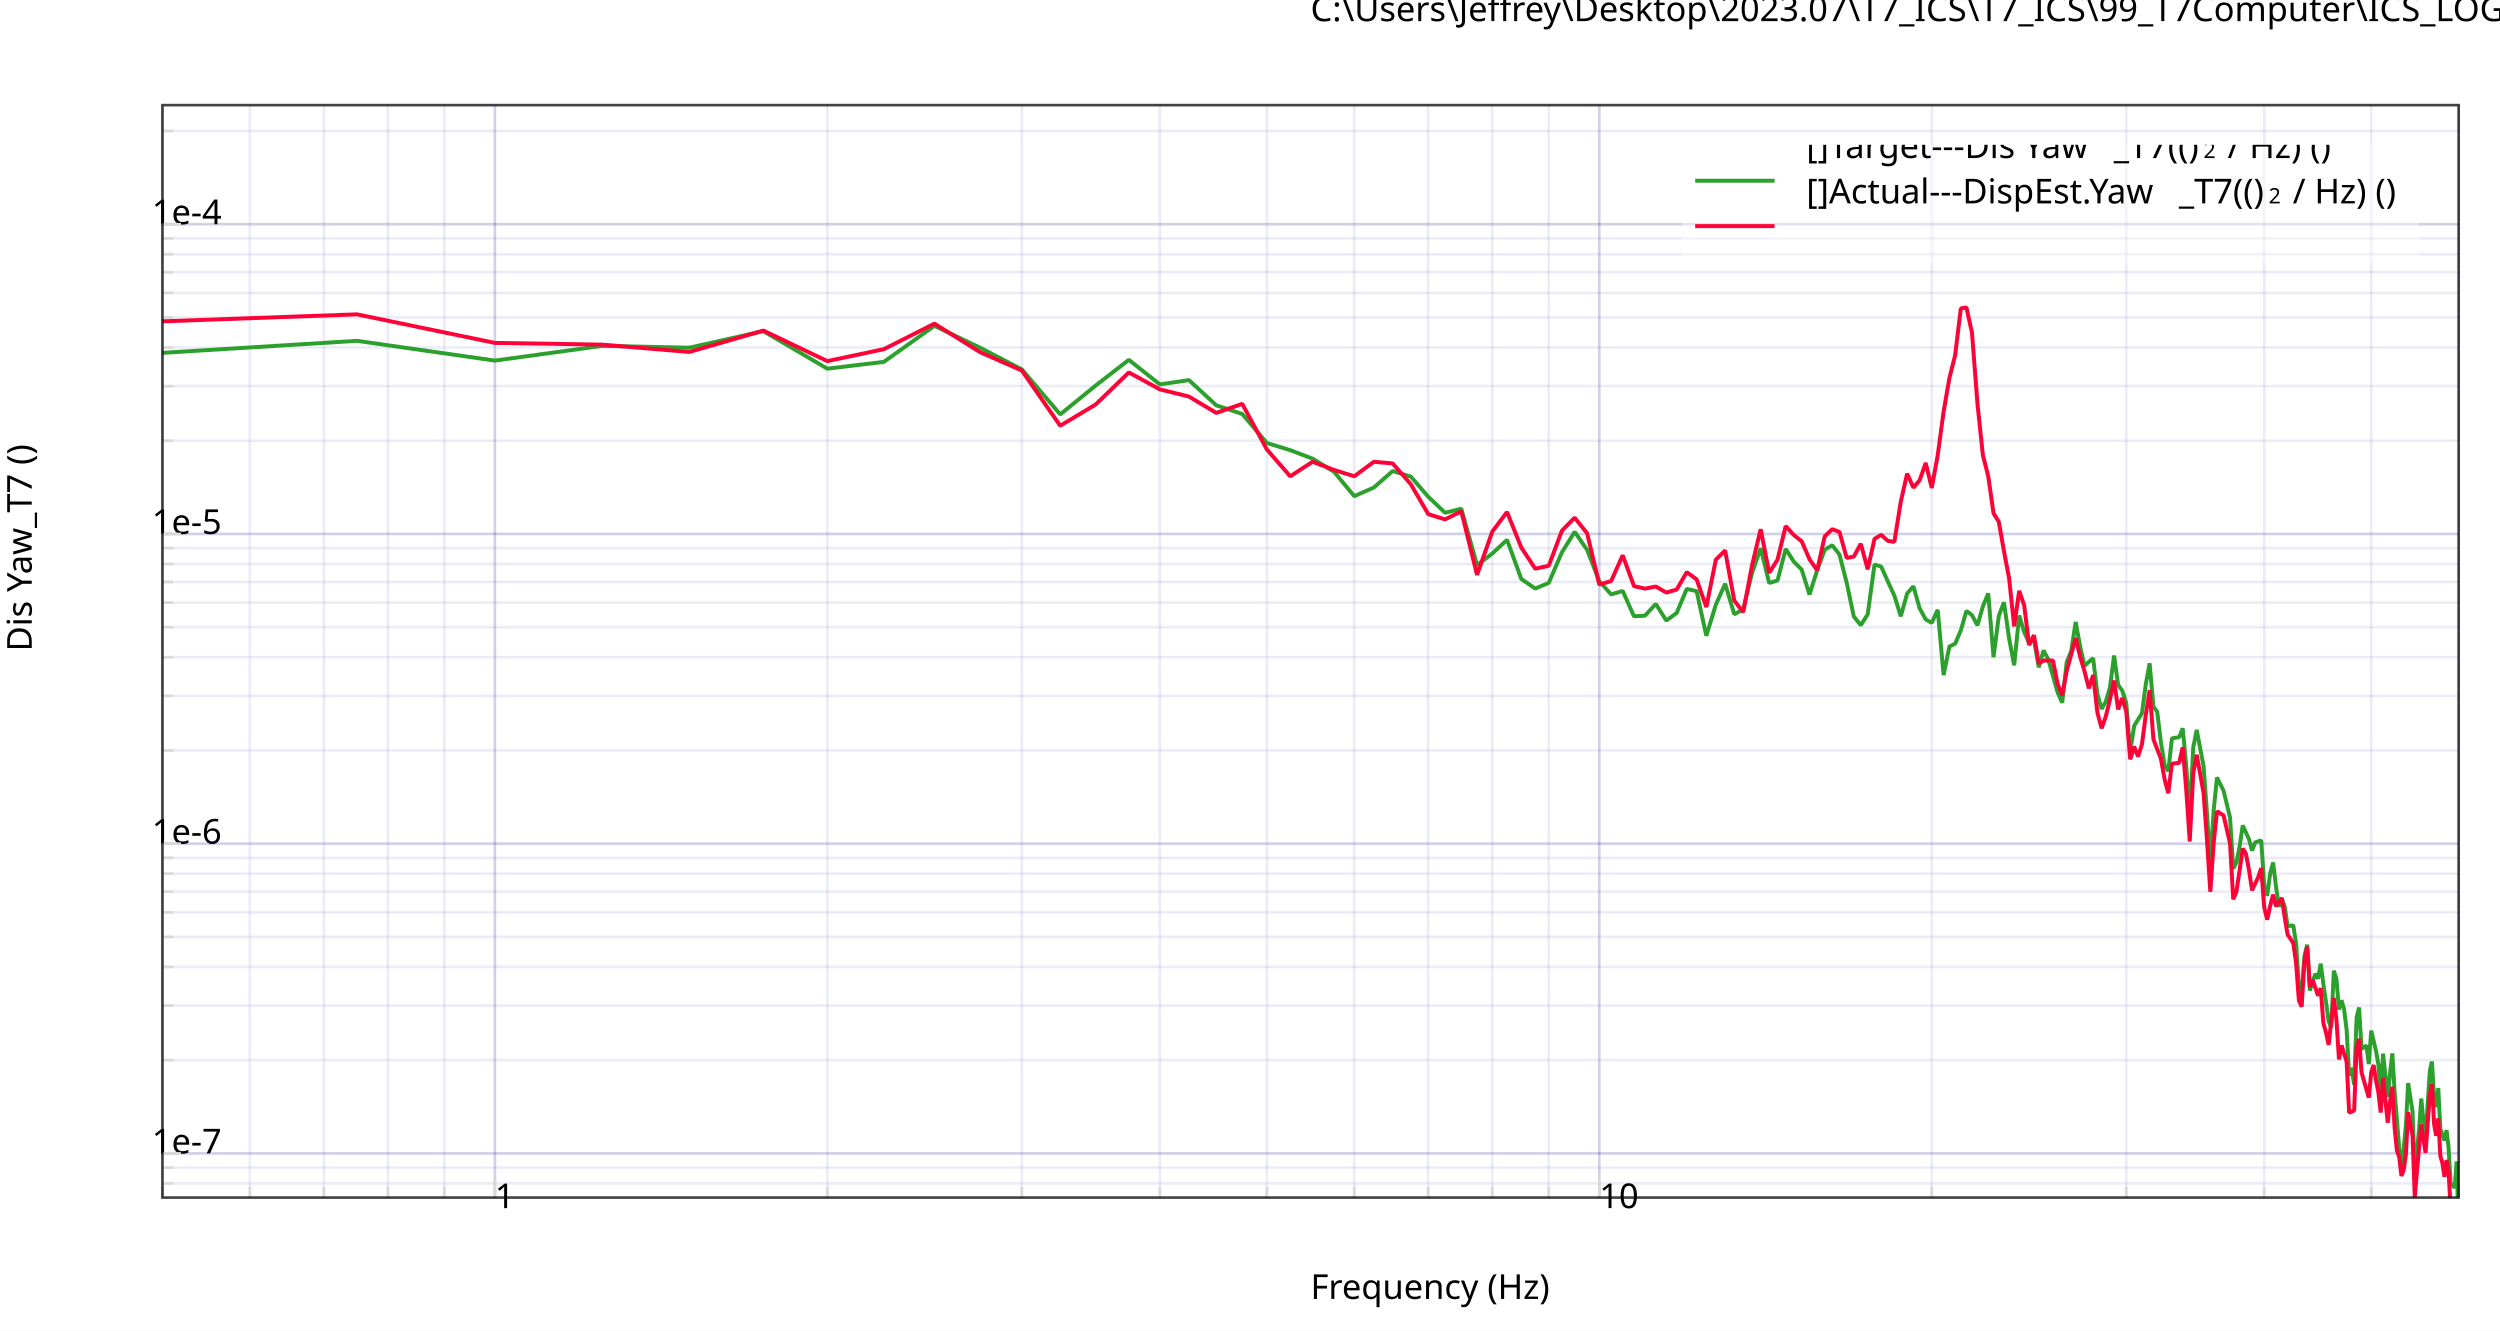
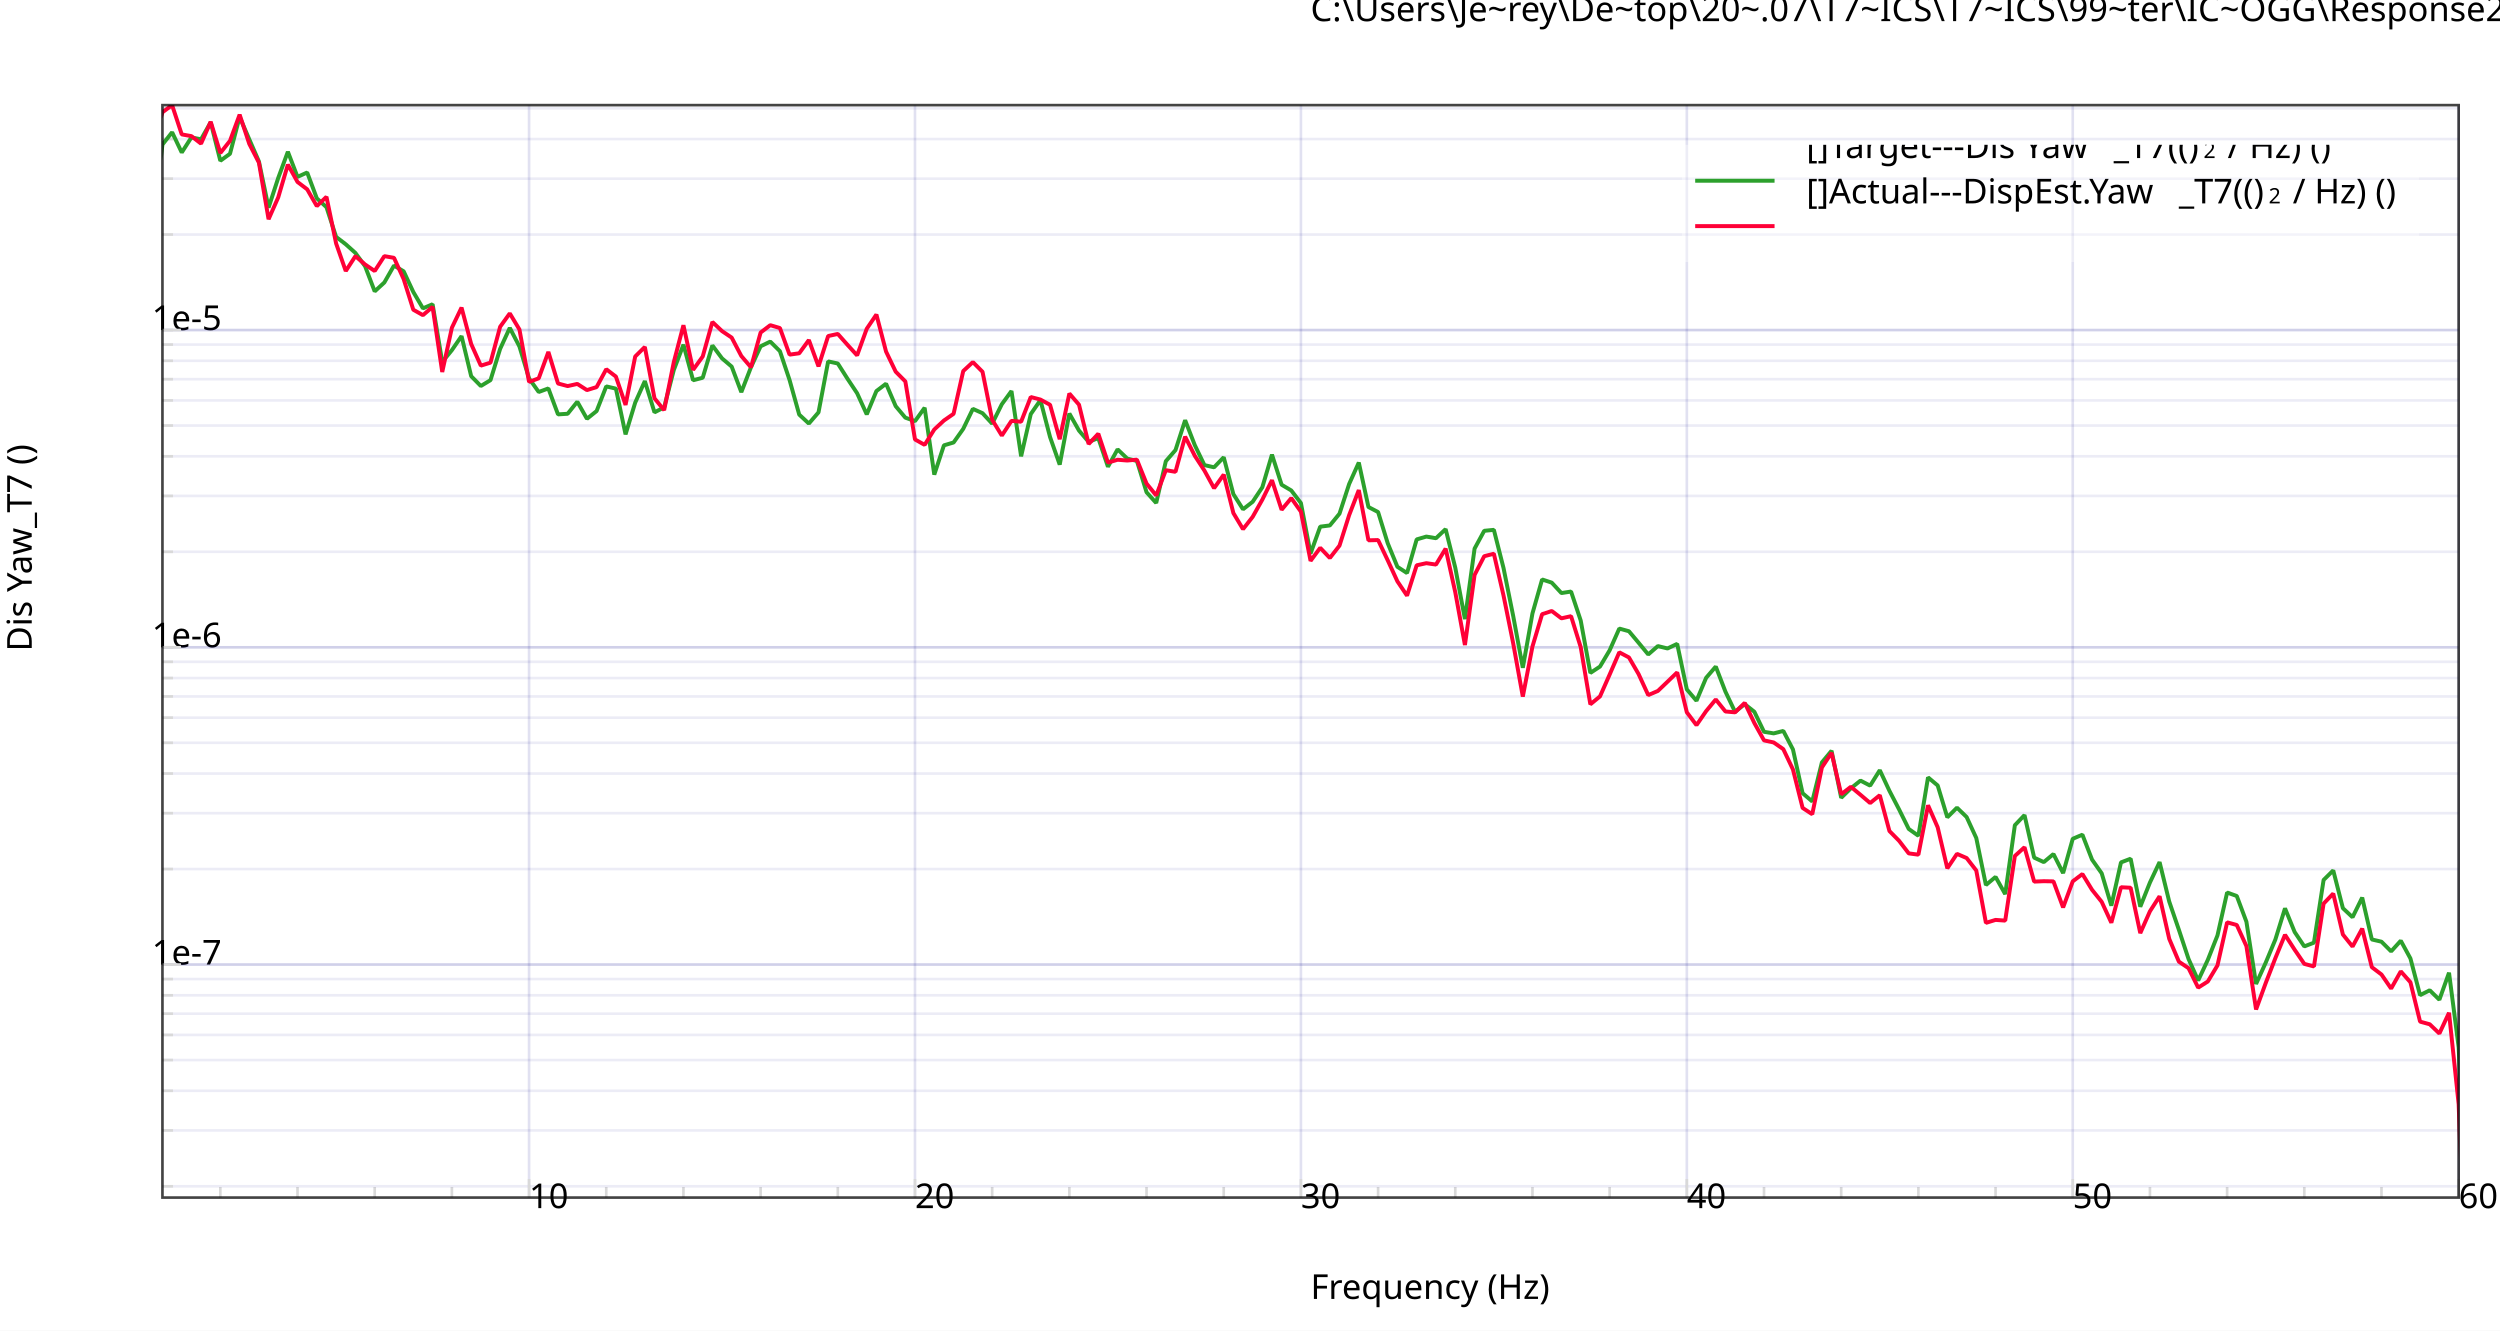
<svg xmlns="http://www.w3.org/2000/svg" width="945" height="503">
  <rect fill="white" width="945" height="503" />
-   <clipPath id="cl_2a">
+   <clipPath id="cl_2d">
    <rect width="945" height="503" />
  </clipPath>
-   <g clip-path="url(#cl_2a)">
-     <path fill="none" stroke="#00008B" stroke-width="1" stroke-miterlimit="10" stroke-opacity="0.078" d="M61.405 39.737L61.405 452.685M94.46 39.737L94.46 452.685M122.407 39.737L122.407 452.685M146.616 39.737L146.616 452.685M167.97 39.737L167.97 452.685M187.072 39.737L187.072 452.685M312.74 39.737L312.74 452.685M386.251 39.737L386.251 452.685M438.407 39.737L438.407 452.685M478.863 39.737L478.863 452.685M511.918 39.737L511.918 452.685M539.866 39.737L539.866 452.685M564.075 39.737L564.075 452.685M585.429 39.737L585.429 452.685M604.531 39.737L604.531 452.685M730.198 39.737L730.198 452.685M803.709 39.737L803.709 452.685M855.866 39.737L855.866 452.685M896.322 39.737L896.322 452.685M929.376 39.737L929.376 452.685" />
-     <path fill="none" stroke="#D9D9D9" stroke-width="1" stroke-miterlimit="10" d="M61.405 448.685L61.405 452.685M94.46 448.685L94.46 452.685M122.407 448.685L122.407 452.685M146.616 448.685L146.616 452.685M167.97 448.685L167.97 452.685M187.072 448.685L187.072 452.685M312.74 448.685L312.74 452.685M386.251 448.685L386.251 452.685M438.407 448.685L438.407 452.685M478.863 448.685L478.863 452.685M511.918 448.685L511.918 452.685M539.866 448.685L539.866 452.685M564.075 448.685L564.075 452.685M585.429 448.685L585.429 452.685M604.531 448.685L604.531 452.685M730.198 448.685L730.198 452.685M803.709 448.685L803.709 452.685M855.866 448.685L855.866 452.685M896.322 448.685L896.322 452.685M929.376 448.685L929.376 452.685" />
-     <path fill="none" stroke="#00008B" stroke-width="1" stroke-miterlimit="10" stroke-opacity="0.078" d="M61.405 447.333L929.376 447.333M61.405 441.344L929.376 441.344M61.405 435.987L929.376 435.987M61.405 400.742L929.376 400.742M61.405 380.126L929.376 380.126M61.405 365.498L929.376 365.498M61.405 354.152L929.376 354.152M61.405 344.881L929.376 344.881M61.405 337.043L929.376 337.043M61.405 330.254L929.376 330.254M61.405 324.265L929.376 324.265M61.405 318.908L929.376 318.908M61.405 283.663L929.376 283.663M61.405 263.047L929.376 263.047M61.405 248.419L929.376 248.419M61.405 237.073L929.376 237.073M61.405 227.802L929.376 227.802M61.405 219.964L929.376 219.964M61.405 213.175L929.376 213.175M61.405 207.186L929.376 207.186M61.405 201.828L929.376 201.828M61.405 166.584L929.376 166.584M61.405 145.967L929.376 145.967M61.405 131.34L929.376 131.34M61.405 119.994L929.376 119.994M61.405 110.723L929.376 110.723M61.405 102.885L929.376 102.885M61.405 96.095L929.376 96.095M61.405 90.106L929.376 90.106M61.405 84.749L929.376 84.749M61.405 49.505L929.376 49.505" />
-     <path fill="none" stroke="#D9D9D9" stroke-width="1" stroke-miterlimit="10" d="M65.405 447.333L61.405 447.333M65.405 441.344L61.405 441.344M65.405 435.987L61.405 435.987M65.405 400.742L61.405 400.742M65.405 380.126L61.405 380.126M65.405 365.498L61.405 365.498M65.405 354.152L61.405 354.152M65.405 344.881L61.405 344.881M65.405 337.043L61.405 337.043M65.405 330.254L61.405 330.254M65.405 324.265L61.405 324.265M65.405 318.908L61.405 318.908M65.405 283.663L61.405 283.663M65.405 263.047L61.405 263.047M65.405 248.419L61.405 248.419M65.405 237.073L61.405 237.073M65.405 227.802L61.405 227.802M65.405 219.964L61.405 219.964M65.405 213.175L61.405 213.175M65.405 207.186L61.405 207.186M65.405 201.828L61.405 201.828M65.405 166.584L61.405 166.584M65.405 145.967L61.405 145.967M65.405 131.34L61.405 131.34M65.405 119.994L61.405 119.994M65.405 110.723L61.405 110.723M65.405 102.885L61.405 102.885M65.405 96.095L61.405 96.095M65.405 90.106L61.405 90.106M65.405 84.749L61.405 84.749M65.405 49.505L61.405 49.505" />
-     <text transform="translate(187.072 456.685)" font-size="13" font-family="Microsoft YaHei, 微软雅黑" x="-3.812, " y="13.755, ">
- 				1
- 		</text>
-     <text transform="translate(604.531 456.685)" font-size="13" font-family="Microsoft YaHei, 微软雅黑" x="-7.624, 0, " y="13.755, ">
+   <g clip-path="url(#cl_2d)">
+     <path fill="none" stroke="#D9D9D9" stroke-width="1" stroke-miterlimit="10" d="M83.286 448.685L83.286 452.685M112.462 448.685L112.462 452.685M141.637 448.685L141.637 452.685M170.813 448.685L170.813 452.685M229.164 448.685L229.164 452.685M258.34 448.685L258.34 452.685M287.515 448.685L287.515 452.685M316.691 448.685L316.691 452.685M375.042 448.685L375.042 452.685M404.217 448.685L404.217 452.685M433.393 448.685L433.393 452.685M462.568 448.685L462.568 452.685M520.919 448.685L520.919 452.685M550.095 448.685L550.095 452.685M579.27 448.685L579.27 452.685M608.446 448.685L608.446 452.685M666.797 448.685L666.797 452.685M695.972 448.685L695.972 452.685M725.148 448.685L725.148 452.685M754.323 448.685L754.323 452.685M812.674 448.685L812.674 452.685M841.85 448.685L841.85 452.685M871.025 448.685L871.025 452.685M900.201 448.685L900.201 452.685" />
+     <path fill="none" stroke="#00008B" stroke-width="1" stroke-miterlimit="10" stroke-opacity="0.078" d="M61.405 448.419L929.376 448.419M61.405 427.303L929.376 427.303M61.405 412.32L929.376 412.32M61.405 400.698L929.376 400.698M61.405 391.203L929.376 391.203M61.405 383.175L929.376 383.175M61.405 376.22L929.376 376.22M61.405 370.086L929.376 370.086M61.405 364.599L929.376 364.599M61.405 328.499L929.376 328.499M61.405 307.383L929.376 307.383M61.405 292.4L929.376 292.4M61.405 280.778L929.376 280.778M61.405 271.283L929.376 271.283M61.405 263.255L929.376 263.255M61.405 256.3L929.376 256.3M61.405 250.166L929.376 250.166M61.405 244.679L929.376 244.679M61.405 208.579L929.376 208.579M61.405 187.462L929.376 187.462M61.405 172.48L929.376 172.48M61.405 160.858L929.376 160.858M61.405 151.363L929.376 151.363M61.405 143.335L929.376 143.335M61.405 136.38L929.376 136.38M61.405 130.246L929.376 130.246M61.405 124.759L929.376 124.759M61.405 88.659L929.376 88.659M61.405 67.542L929.376 67.542M61.405 52.56L929.376 52.56M61.405 40.938L929.376 40.938" />
+     <path fill="none" stroke="#D9D9D9" stroke-width="1" stroke-miterlimit="10" d="M65.405 448.419L61.405 448.419M65.405 427.303L61.405 427.303M65.405 412.32L61.405 412.32M65.405 400.698L61.405 400.698M65.405 391.203L61.405 391.203M65.405 383.175L61.405 383.175M65.405 376.22L61.405 376.22M65.405 370.086L61.405 370.086M65.405 364.599L61.405 364.599M65.405 328.499L61.405 328.499M65.405 307.383L61.405 307.383M65.405 292.4L61.405 292.4M65.405 280.778L61.405 280.778M65.405 271.283L61.405 271.283M65.405 263.255L61.405 263.255M65.405 256.3L61.405 256.3M65.405 250.166L61.405 250.166M65.405 244.679L61.405 244.679M65.405 208.579L61.405 208.579M65.405 187.462L61.405 187.462M65.405 172.48L61.405 172.48M65.405 160.858L61.405 160.858M65.405 151.363L61.405 151.363M65.405 143.335L61.405 143.335M65.405 136.38L61.405 136.38M65.405 130.246L61.405 130.246M65.405 124.759L61.405 124.759M65.405 88.659L61.405 88.659M65.405 67.542L61.405 67.542M65.405 52.56L61.405 52.56M65.405 40.938L61.405 40.938" />
+     <text transform="translate(199.988 456.685)" font-size="13" font-family="Microsoft YaHei, 微软雅黑" x="-7.624, 0, " y="13.755, ">
				10
		</text>
-     <path fill="none" stroke="#00008B" stroke-width="1" stroke-miterlimit="10" stroke-opacity="0.118" d="M187.072 39.737L187.072 452.685M604.531 39.737L604.531 452.685" />
-     <path fill="none" stroke="#D9D9D9" stroke-width="1" stroke-miterlimit="10" d="M187.072 445.685L187.072 452.685M604.531 445.685L604.531 452.685" />
+     <text transform="translate(345.866 456.685)" font-size="13" font-family="Microsoft YaHei, 微软雅黑" x="-7.624, 0, " y="13.755, ">
+ 				20
+ 		</text>
+     <text transform="translate(491.744 456.685)" font-size="13" font-family="Microsoft YaHei, 微软雅黑" x="-7.624, 0, " y="13.755, ">
+ 				30
+ 		</text>
+     <text transform="translate(637.621 456.685)" font-size="13" font-family="Microsoft YaHei, 微软雅黑" x="-7.624, 0, " y="13.755, ">
+ 				40
+ 		</text>
+     <text transform="translate(783.499 456.685)" font-size="13" font-family="Microsoft YaHei, 微软雅黑" x="-7.624, 0, " y="13.755, ">
+ 				50
+ 		</text>
+     <text transform="translate(929.376 456.685)" font-size="13" font-family="Microsoft YaHei, 微软雅黑" x="-7.624, 0, " y="13.755, ">
+ 				60
+ 		</text>
+     <path fill="none" stroke="#00008B" stroke-width="1" stroke-miterlimit="10" stroke-opacity="0.118" d="M199.988 39.737L199.988 452.685M345.866 39.737L345.866 452.685M491.744 39.737L491.744 452.685M637.621 39.737L637.621 452.685M783.499 39.737L783.499 452.685M929.376 39.737L929.376 452.685" />
+     <path fill="none" stroke="#D9D9D9" stroke-width="1" stroke-miterlimit="10" d="M199.988 445.685L199.988 452.685M345.866 445.685L345.866 452.685M491.744 445.685L491.744 452.685M637.621 445.685L637.621 452.685M783.499 445.685L783.499 452.685M929.376 445.685L929.376 452.685" />
    <text transform="translate(495.391 491)" font-size="13" font-family="Microsoft YaHei, 微软雅黑" x="-46.668, -39.762, -34.798, -27.422, -19.106, -11.096, -3.72, 4.291, 10.81, 17.691, 21.538, 25.879, 35.934, 42.326, " y="-3.402, ">
				Frequency (Hz)
		</text>
-     <text transform="translate(57.4048 435.987)" font-size="13" font-family="Microsoft YaHei, 微软雅黑" x="-28.247, -20.624, -13.248, -7.624, " y="5.177, ">
+     <text transform="translate(57.4048 364.599)" font-size="13" font-family="Microsoft YaHei, 微软雅黑" x="-28.247, -20.624, -13.248, -7.624, " y="5.177, ">
				1e-7
		</text>
-     <text transform="translate(57.4048 318.908)" font-size="13" font-family="Microsoft YaHei, 微软雅黑" x="-28.247, -20.624, -13.248, -7.624, " y="5.177, ">
+     <text transform="translate(57.4048 244.679)" font-size="13" font-family="Microsoft YaHei, 微软雅黑" x="-28.247, -20.624, -13.248, -7.624, " y="5.177, ">
				1e-6
		</text>
-     <text transform="translate(57.4048 201.828)" font-size="13" font-family="Microsoft YaHei, 微软雅黑" x="-28.247, -20.624, -13.248, -7.624, " y="5.177, ">
+     <text transform="translate(57.4048 124.759)" font-size="13" font-family="Microsoft YaHei, 微软雅黑" x="-28.247, -20.624, -13.248, -7.624, " y="5.177, ">
				1e-5
		</text>
-     <text transform="translate(57.4048 84.7492)" font-size="13" font-family="Microsoft YaHei, 微软雅黑" x="-28.247, -20.624, -13.248, -7.624, " y="5.177, ">
- 				1e-4
- 		</text>
-     <path fill="none" stroke="#00008B" stroke-width="1" stroke-miterlimit="10" stroke-opacity="0.118" d="M61.405 435.987L929.376 435.987M61.405 318.908L929.376 318.908M61.405 201.828L929.376 201.828M61.405 84.749L929.376 84.749" />
-     <path fill="none" stroke="#D9D9D9" stroke-width="1" stroke-miterlimit="10" d="M68.405 435.987L61.405 435.987M68.405 318.908L61.405 318.908M68.405 201.828L61.405 201.828M68.405 84.749L61.405 84.749" />
+     <path fill="none" stroke="#00008B" stroke-width="1" stroke-miterlimit="10" stroke-opacity="0.118" d="M61.405 364.599L929.376 364.599M61.405 244.679L929.376 244.679M61.405 124.759L929.376 124.759" />
+     <path fill="none" stroke="#D9D9D9" stroke-width="1" stroke-miterlimit="10" d="M68.405 364.599L61.405 364.599M68.405 244.679L61.405 244.679M68.405 124.759L61.405 124.759" />
    <text transform="matrix(0 -1 1 0 12 246.211)" font-size="13" font-family="Microsoft YaHei, 微软雅黑" x="-40.977, -31.075, -27.615, -21.598, -17.751, -9.906, -2.72, 7.544, 13.371, 20.823, 28.447, 32.294, 36.635, " y="13.755, ">
				Dis Yaw_T7 ()
		</text>
-     <clipPath id="cl_2b">
+     <clipPath id="cl_2e">
      <rect x="61.405" y="39.737" width="867.972" height="412.948" />
    </clipPath>
-     <g clip-path="url(#cl_2b)">
-       <path fill="none" stroke="#2CA02C" stroke-width="1.5" stroke-linejoin="bevel" d="M-64.263 161.771L61.405 133.378L134.916 128.835L187.072 136.306L227.528 130.741L260.583 131.425L288.531 125.164L312.74 139.362L334.094 136.781L353.196 123.169L370.475 131.441L386.251 139.623L400.762 156.654L414.198 145.699L426.706 136.022L438.407 145.309L449.399 143.682L459.761 153.216L469.564 156.487L478.863 167.444L487.709 170.176L496.143 173.376L504.202 178.259L511.918 187.554L519.319 184.267L526.43 178.043L533.272 180.147L539.866 187.773L546.228 193.818L552.374 192.302L558.319 213.616L564.075 209.25L569.654 204.062L575.066 218.857L580.321 222.478L585.429 220.321L590.396 208.78L595.231 201.025L599.941 207.893L604.531 219.685L609.007 224.689L613.376 223.374L617.642 232.951L621.81 232.723L625.885 228.277L629.87 234.582L633.769 231.719L637.586 222.622L641.324 223.448L644.987 240.326L648.577 228.611L652.097 220.664L655.551 232.201L658.94 230.363L662.266 216.592L665.533 207.226L668.742 220.359L671.895 219.429L674.994 207.504L678.041 212.279L681.038 215.317L683.986 224.747L686.887 215.555L689.742 207.825L692.553 206.088L695.321 209.625L698.048 220.271L700.734 233.03L703.38 236.336L705.989 232.201L708.561 213.398L711.096 214.175L713.597 219.781L716.064 225.138L718.497 232.952L720.899 224.349L723.269 221.634L725.608 229.923L727.918 234.157L730.198 235.445L732.45 230.506L734.675 255.185L736.873 244.373L739.044 243.323L741.189 238.292L743.31 230.915L745.406 232.514L747.478 236.381L749.527 229.207L751.552 224.333L753.556 248.435L755.537 232.841L757.497 227.686L759.436 241.334L761.355 251.492L763.253 232.635L765.132 238.935L766.991 243.095L768.832 241.709L770.654 252.273L772.458 245.855L774.244 249.268L777.765 261.692L779.5 265.647L781.218 250.222L782.921 246.132L784.607 235.102L786.278 244.289L787.934 251.67L791.201 248.778L792.812 262.381L794.409 267.977L795.993 265.206L797.563 259.858L799.119 247.798L800.662 258.918L802.192 261.028L803.709 265.676L805.214 284.292L806.706 274.388L809.654 269.595L811.11 258.639L812.555 250.724L813.988 267.136L815.41 268.992L816.821 280.522L818.221 289.202L819.61 291.507L820.989 279.094L823.715 278.655L825.063 275.296L826.401 289.524L827.729 308.507L829.048 282.484L830.357 275.917L832.947 289.645L834.228 307.295L835.5 326.461L836.764 306.398L838.018 293.871L840.502 298.89L842.952 309.019L844.165 328.369L845.37 326.015L846.566 320.013L847.755 311.997L850.11 317.225L851.276 321.547L852.434 318.459L854.729 317.639L855.866 334.446L856.995 338.64L858.118 330.172L859.234 326.018L860.342 335.269L861.445 342.735L862.54 339.881L863.629 342.71L864.711 350.101L866.857 349.775L867.92 356.604L868.977 372.754L870.028 375.8L871.073 361.393L872.112 357.093L873.145 374.447L874.173 370.96L875.194 368.102L876.21 369.959L877.22 364.259L878.224 371.886L879.223 378.748L880.216 385.945L881.205 388.466L882.187 366.91L883.165 369.897L884.137 381.662L885.104 378.098L886.065 381.545L887.022 389.284L887.974 406.636L888.921 403.648L889.862 409.994L890.799 384.571L891.731 380.838L892.659 396.531L894.499 395.202L895.413 402.238L896.322 389.578L898.126 397.268L899.021 402.315L899.912 414.252L900.798 398.287L902.559 414.643L903.432 405.725L904.302 398.179L905.167 412.744L906.029 423.153L906.886 433.907L907.739 441.878L908.588 434.251L909.433 425.25L910.275 409.41L911.946 420.195L912.775 443.147L913.601 435.297L914.424 426.755L915.242 415.239L916.057 423.979L916.868 429.294L918.48 404.777L919.28 401.247L920.077 415.189L920.87 418.529L921.66 411.276L922.447 426.73L924.01 431.12L924.786 427.193L925.56 433.74L926.329 447.283L927.859 448.975L928.619 438.999L929.376 466.522L930.13 541.462" />
-       <path fill="none" stroke="#FF0037" stroke-width="1.5" stroke-linejoin="bevel" d="M-64.263 132.532L61.405 121.464L134.916 118.82L187.072 129.625L227.528 130.267L260.583 133.037L288.531 124.96L312.74 136.497L334.094 131.995L353.196 122.332L370.475 133.128L386.251 140.065L400.762 160.932L414.198 152.865L426.706 140.775L438.407 147.182L449.399 149.89L459.761 156.081L469.564 152.656L478.863 169.879L487.709 180.047L496.143 174.557L504.202 177.625L511.918 180.036L519.319 174.555L526.43 175.177L533.272 183.009L539.866 194.325L546.228 196.334L552.374 193.275L558.319 217.304L564.075 200.972L569.654 193.536L575.066 206.98L580.321 214.959L585.429 213.862L590.396 200.616L595.231 195.682L599.941 201.604L604.531 220.969L609.007 219.643L613.376 209.893L617.642 221.554L621.81 222.501L625.885 221.708L629.87 223.987L633.769 222.87L637.586 216.284L641.324 219.006L644.987 229.464L648.577 211.588L652.097 208.064L655.551 227.03L658.94 231.387L662.266 213.682L665.533 200.05L668.742 216.526L671.895 211.58L674.994 198.844L678.041 202.218L681.038 204.613L683.986 211.409L686.887 215.58L689.742 202.742L692.553 200.033L695.321 201.083L698.048 210.898L700.734 210.412L703.38 205.525L705.989 215.194L708.561 203.684L711.096 202.173L713.597 204.451L716.064 204.829L718.497 189.617L720.899 179.039L723.269 184.333L725.608 181.563L727.918 174.984L730.198 184.439L732.45 172.092L734.675 155.616L736.873 142.899L739.044 134.281L741.189 116.609L743.31 116.205L745.406 125.794L747.478 152.579L749.527 172.058L751.552 180.017L753.556 194.038L755.537 197.216L757.497 208.365L759.436 218.554L761.355 236.77L763.253 223.35L765.132 228.766L766.991 243.826L768.832 240.106L770.654 250.745L772.458 249.696L776.013 249.662L777.765 258.481L779.5 262.86L781.218 253.547L784.607 241.16L786.278 248.225L787.934 253.7L789.575 260.194L791.201 255.18L792.812 269.368L794.409 275.311L795.993 270.763L797.563 264.428L799.119 257.234L800.662 268.157L802.192 263.853L803.709 268.858L805.214 287.013L806.706 282.195L808.186 285.946L809.654 281.38L811.11 270.135L812.555 260.891L813.988 279.428L816.821 286.82L818.221 294.563L819.61 299.853L820.989 288.646L823.715 288.376L825.063 282.49L826.401 298.596L827.729 318.069L829.048 292.209L830.357 285.291L832.947 299.794L834.228 317.399L835.5 337.103L836.764 318.613L838.018 306.687L840.502 308.22L842.952 318.837L844.165 339.948L845.37 337.027L846.566 328.965L847.755 320.756L848.936 322.656L850.11 328.794L851.276 336.543L853.585 331.601L854.729 328.169L855.866 342.899L856.995 347.635L858.118 342.468L859.234 338.158L860.342 342.592L862.54 339.415L863.629 346.867L864.711 353.259L866.857 356.493L867.92 363.998L868.977 378.181L870.028 380.515L871.073 363.259L872.112 357.857L873.145 373.16L874.173 370.393L875.194 373.347L876.21 376.382L877.22 373.5L878.224 386.718L879.223 390.329L880.216 394.961L882.187 377.21L883.165 385.343L884.137 400.478L885.104 395.141L887.022 401.278L887.974 420.608L889.862 419.772L890.799 395.92L891.731 392.696L892.659 405.375L895.413 414.918L896.322 405.281L897.226 402.579L898.126 408.405L899.021 412.849L899.912 420.55L900.798 407.462L902.559 424.391L903.432 416.336L904.302 410.786L905.167 426.498L906.029 434.916L906.886 437.326L907.739 444.509L908.588 442.238L909.433 436.308L910.275 420.409L911.946 429.197L912.775 452.568L913.601 442.818L914.424 433.63L915.242 425.009L916.057 430.521L916.868 435.738L918.48 413.502L919.28 409.796L920.077 424.907L920.87 429.344L921.66 422.721L922.447 436.954L923.23 439.659L924.01 444.852L924.786 438.499L925.56 442.531L926.329 457.055L927.859 461.435L928.619 453.786L929.376 487.56L930.13 587.961" />
+     <g clip-path="url(#cl_2e)">
+       <path fill="none" stroke="#2CA02C" stroke-width="1.5" stroke-linejoin="bevel" d="M57.758 83.73L61.405 54.648L65.052 49.994L68.699 57.647L72.346 51.947L75.993 52.647L79.639 46.234L83.286 60.777L86.933 58.133L90.58 44.191L94.227 52.664L97.874 61.044L101.521 78.488L105.168 67.267L108.815 57.355L112.462 66.868L116.109 65.202L119.756 74.967L123.403 78.318L127.05 89.54L130.697 92.338L134.344 95.616L137.991 100.618L141.637 110.138L145.284 106.772L148.931 100.396L152.578 102.551L156.225 110.362L159.872 116.555L163.519 115.002L167.166 136.832L170.813 132.36L174.46 127.047L178.107 142.201L181.754 145.91L185.401 143.7L189.048 131.879L192.695 123.935L196.342 130.971L199.988 143.049L203.635 148.174L207.282 146.827L210.929 156.636L214.576 156.403L218.223 151.85L221.87 158.307L225.517 155.375L229.164 146.057L232.811 146.903L236.458 164.191L240.105 152.191L243.752 144.051L247.399 155.868L251.046 153.986L254.693 139.881L258.34 130.288L261.986 143.739L265.633 142.786L269.28 130.572L272.927 135.463L276.574 138.574L280.221 148.233L283.868 138.818L287.515 130.901L291.162 129.121L294.809 132.745L298.456 143.649L302.103 156.717L305.75 160.103L309.397 155.869L313.044 136.609L316.691 137.405L320.338 143.148L323.984 148.634L327.631 156.638L331.278 147.826L334.925 145.045L338.572 153.535L342.219 157.872L345.866 159.191L349.513 154.132L353.16 179.41L356.807 168.336L360.454 167.26L364.101 162.107L367.748 154.551L371.395 156.189L375.042 160.15L378.689 152.802L382.335 147.809L385.982 172.496L389.629 156.524L393.276 151.244L396.923 165.223L400.57 175.627L404.217 156.313L407.864 162.766L411.511 167.027L415.158 165.607L418.805 176.427L422.452 169.853L426.099 173.349L429.746 174.236L433.393 186.075L437.04 190.126L440.687 174.327L444.333 170.137L447.98 158.84L451.627 168.25L455.274 175.81L458.921 176.642L462.568 172.848L466.215 186.78L469.862 192.512L473.509 189.674L477.156 184.197L480.803 171.844L484.45 183.234L488.097 185.394L491.744 190.155L495.391 209.223L499.038 199.079L502.685 198.615L506.331 194.17L509.978 182.948L513.625 174.841L517.272 191.651L520.919 193.553L524.566 205.362L528.213 214.252L531.86 216.613L535.507 203.899L539.154 202.827L542.801 203.449L546.448 200.009L550.095 214.582L553.742 234.026L557.389 207.371L561.036 200.645L564.682 200.283L568.329 214.706L571.976 232.785L575.623 252.416L579.27 231.865L582.917 219.035L586.564 220.242L590.211 224.176L593.858 223.604L597.505 234.55L601.152 254.37L604.799 251.959L608.446 245.811L612.093 237.6L615.74 238.613L619.387 242.956L623.034 247.383L626.68 244.219L630.327 245.12L633.974 243.38L637.621 260.594L641.268 264.89L644.915 256.217L648.562 251.962L652.209 261.437L655.856 269.084L659.503 266.161L663.15 269.059L666.797 276.629L670.444 277.217L674.091 276.295L677.738 283.29L681.385 299.832L685.031 302.952L688.678 288.196L692.325 283.791L695.972 301.566L699.619 297.994L703.266 295.067L706.913 296.969L710.56 291.131L714.207 298.942L717.854 305.971L721.501 313.343L725.148 315.925L728.795 293.846L732.442 296.905L736.089 308.956L739.736 305.306L743.383 308.837L747.029 316.763L750.676 334.536L754.323 331.476L757.97 337.975L761.617 311.936L765.264 308.112L768.911 324.186L772.558 325.876L776.205 322.825L779.852 330.032L783.499 317.064L787.146 315.512L790.793 324.94L794.44 330.11L798.087 342.337L801.734 325.984L805.38 324.595L809.027 342.737L812.674 333.603L816.321 325.874L819.968 340.793L823.615 351.453L827.262 362.469L830.909 370.633L834.556 362.821L838.203 353.601L841.85 337.377L845.497 338.685L849.144 348.424L852.791 371.933L856.438 363.892L860.085 355.143L863.732 343.348L867.378 352.3L871.025 357.744L874.672 356.324L878.319 332.632L881.966 329.016L885.613 343.297L889.26 346.718L892.907 339.288L896.554 355.118L900.201 355.963L903.848 359.614L907.495 355.592L911.142 362.298L914.789 376.169L918.436 374.324L922.083 377.902L925.73 367.684L929.376 395.876L933.023 472.633" />
+       <path fill="none" stroke="#FF0037" stroke-width="1.5" stroke-linejoin="bevel" d="M57.758 53.781L61.405 42.445L65.052 39.737L68.699 50.804L72.346 51.461L75.993 54.299L79.639 46.025L83.286 57.842L86.933 53.231L90.58 43.334L94.227 54.392L97.874 61.497L101.521 82.87L105.168 74.608L108.815 62.224L112.462 68.787L116.109 71.561L119.756 77.902L123.403 74.393L127.05 92.034L130.697 102.449L134.344 96.826L137.991 99.969L141.637 102.437L145.284 96.824L148.931 97.461L152.578 105.483L156.225 117.074L159.872 119.132L163.519 115.998L167.166 140.61L170.813 123.882L174.46 116.265L178.107 130.036L181.754 138.209L185.401 137.085L189.048 123.518L192.695 118.464L196.342 124.53L199.988 144.364L203.635 143.006L207.282 133.02L210.929 144.964L214.576 145.934L218.223 145.121L221.87 147.456L225.517 146.311L229.164 139.565L232.811 142.353L236.458 153.065L240.105 134.755L243.752 131.145L247.399 150.572L251.046 155.035L254.693 136.9L258.34 122.938L261.986 139.814L265.633 134.747L269.28 121.703L272.927 125.157L276.574 127.612L280.221 134.572L283.868 138.843L287.515 125.696L291.162 122.919L294.809 123.997L298.456 134.053L302.103 133.542L305.75 128.532L309.397 138.494L313.044 127.016L316.691 126.229L320.338 130.329L323.984 134.342L327.631 124.27L331.278 118.895L334.925 132.889L338.572 140.494L342.219 144.181L345.866 166.11L349.513 168.152L353.16 162.338L356.807 158.954L360.454 156.419L364.101 140.264L367.748 136.875L371.395 140.543L375.042 158.688L378.689 164.642L382.335 159.092L385.982 159.413L389.629 150.077L393.276 151.037L396.923 153.018L400.57 166.018L404.217 148.755L407.864 152.972L411.511 167.839L415.158 163.942L418.805 174.859L422.452 173.789L426.099 174.075L429.746 173.753L433.393 182.785L437.04 187.272L440.687 177.733L444.333 178.348L447.98 165.047L451.627 172.281L455.274 177.889L458.921 184.541L462.568 179.405L466.215 193.938L469.862 200.025L473.509 195.366L477.156 188.877L480.803 181.51L484.45 192.697L488.097 188.289L491.744 193.415L495.391 212.01L499.038 207.076L502.685 210.918L506.331 206.241L509.978 194.723L513.625 185.255L517.272 204.242L520.919 204.144L524.566 211.814L528.213 219.744L531.86 225.163L535.507 213.683L539.154 212.885L542.801 213.406L546.448 207.378L550.095 223.875L553.742 243.82L557.389 217.333L561.036 210.247L564.682 209.31L568.329 225.101L571.976 243.134L575.623 263.316L579.27 244.377L582.917 232.162L586.564 230.955L590.211 233.732L593.858 232.914L597.505 244.607L601.152 266.23L604.799 263.239L608.446 254.981L612.093 246.572L615.74 248.518L619.387 254.806L623.034 262.743L626.68 261.176L630.327 257.681L633.974 254.165L637.621 269.253L641.268 274.104L644.915 268.811L648.562 264.397L652.209 268.938L655.856 269.262L659.503 265.685L663.15 273.317L666.797 279.865L670.444 280.651L674.091 283.176L677.738 290.864L681.385 305.391L685.031 307.781L688.678 290.107L692.325 284.574L695.972 300.248L699.619 297.414L703.266 300.44L706.913 303.548L710.56 300.596L714.207 314.135L717.854 317.834L721.501 322.578L725.148 323.065L728.795 304.397L732.442 312.726L736.089 328.229L739.736 322.763L743.383 324.337L747.029 329.048L750.676 348.847L754.323 347.723L757.97 347.991L761.617 323.56L765.264 320.258L768.911 333.245L772.558 333.09L776.205 333.162L779.852 343.019L783.499 333.149L787.146 330.381L790.793 336.348L794.44 340.9L798.087 348.787L801.734 335.382L805.38 335.565L809.027 352.722L812.674 344.471L816.321 338.787L819.968 354.88L823.615 363.502L827.262 365.971L830.909 373.328L834.556 371.002L838.203 364.928L841.85 348.643L845.497 349.647L849.144 357.644L852.791 381.583L856.438 371.596L860.085 362.185L863.732 353.356L867.378 359.001L871.025 364.345L874.672 365.319L878.319 341.569L881.966 337.773L885.613 353.251L889.26 357.795L892.907 351.011L896.554 365.59L900.201 368.361L903.848 373.679L907.495 367.172L911.142 371.302L914.789 386.179L918.436 387.176L922.083 390.665L925.73 382.829L929.376 417.425L933.023 520.266" />
    </g>
-     <text transform="translate(495.391 8)" font-size="13" font-family="Microsoft YaHei, 微软雅黑" x="-389.229, -380.532, -377.403, -371.995, -362.289, -356.272, -348.896, -343.932, -337.914, -332.506, -327.358, -319.982, -315.475, -310.969, -306.005, -298.629, -291.748, -286.34, -276.437, -269.061, -263.044, -255.966, -251.123, -242.858, -234.555, -229.147, -221.524, -213.9, -206.277, -198.653, -195.524, -187.9, -180.277, -174.868, -167.416, -159.793, -153.966, -150.144, -141.448, -133.945, -128.537, -121.085, -113.461, -107.634, -103.813, -95.116, -87.614, -82.205, -74.582, -66.958, -61.131, -53.679, -46.055, -37.359, -29.094, -16.913, -8.611, -0.6, 4.243, 11.619, 16.583, 21.991, 25.813, 34.509, 42.012, 47.839, 54.51, 65.105, 74.772, 84.44, 89.848, 98.335, 105.711, 111.728, 120.031, 128.296, 136.306, 142.324, 149.7, 157.323, 160.453, 166.47, 173.846, 178.353, 181.483, 185.329, 192.001, 199.377, 207.387, 217.03, 224.653, 227.782, 235.406, 241.424, 244.553, 248.4, 255.306, 261.323, 270.966, 278.589, 286.213, 293.836, 301.46, 311.514, 317.906, 321.036, 324.883, 335.451, 342.358, 349.264, 356.716, 366.358, 373.982, 381.605, " y="13.755, ">
- 				C:\Users\Jeffrey\Desktop\2023.07\T7_ICS\T7_ICS\99_T7Computer\ICS_LOGG\Response2.sef, Len=2.0s, Fs=1000Hz, NFFT=712
+     <text transform="translate(495.391 8)" font-size="13" font-family="Microsoft YaHei, 微软雅黑" x="-359.103, -350.406, -347.277, -341.869, -332.163, -326.146, -318.77, -313.806, -307.788, -302.38, -297.232, -289.856, -280.214, -275.25, -267.874, -260.993, -255.585, -245.683, -238.307, -228.665, -223.822, -215.557, -207.254, -201.846, -194.222, -186.599, -176.957, -173.827, -166.204, -158.58, -153.172, -145.72, -138.096, -128.454, -124.633, -115.937, -108.434, -103.026, -95.573, -87.95, -78.308, -74.487, -65.79, -58.287, -52.879, -45.256, -37.632, -27.99, -23.147, -15.771, -10.807, -5.399, -1.577, 7.119, 16.761, 27.355, 37.023, 46.69, 52.098, 60.585, 67.961, 73.979, 82.281, 90.546, 98.557, 104.574, 111.95, 119.574, 122.703, 128.721, 136.097, 140.604, 143.733, 147.58, 154.251, 161.627, 169.638, 179.28, 186.904, 190.033, 197.656, 203.674, 206.803, 210.65, 217.556, 223.574, 233.216, 240.84, 248.463, 256.087, 263.71, 273.765, 280.157, 283.286, 287.133, 297.702, 304.608, 311.514, 318.967, 328.609, 336.232, 343.856, 351.479, " y="13.755, ">
+ 				C:\Users\Je~rey\De~top\20~.07\T7~ICS\T7~ICS\99~ter\IC~OGG\Response2.sef, Len=2.0s, Fs=1000Hz, NFFT=2000
		</text>
    <rect fill="none" stroke="black" stroke-width="1" stroke-miterlimit="10" stroke-opacity="0.737" x="61.405" y="39.737" width="867.972" height="412.948" />
    <rect fill="white" fill-opacity="0.392" x="635.781" y="54.737" width="278.595" height="44.315" />
-     <clipPath id="cl_2c">
+     <clipPath id="cl_2f">
      <rect x="635.781" y="54.737" width="278.595" height="44.315" />
    </clipPath>
-     <g clip-path="url(#cl_2c)">
+     <g clip-path="url(#cl_2f)">
      <text transform="translate(682.781 59.7366)" font-size="13" font-family="Microsoft YaHei, 微软雅黑" x="0, 4.342, 8.684, 16.136, 23.321, 28.285, 36.601, 43.977, 48.82, 54.444, 60.068, 65.692, 75.594, 79.054, 85.071, 88.918, 96.764, 103.949, " y="13.755, ">
					[]Target---Dis Yaw
			</text>
      <text transform="translate(798.994 59.7366)" font-size="13" font-family="Microsoft YaHei, 微软雅黑" x="0, 5.827, 13.279, 20.903, 25.245, 29.586, " y="13.755, ">
					_T7(()
			</text>
      <text transform="translate(832.923 59.7366)" font-size="8.06" font-family="Microsoft YaHei, 微软雅黑" x="2.385, " y="8.528, ">
					2
			</text>
      <text transform="translate(842.034 59.7366)" font-size="13" font-family="Microsoft YaHei, 微软雅黑" x="0, 5.554, 9.401, 19.456, 25.848, 30.189, 34.036, 38.378, " y="13.755, ">
					/ Hz) ()
			</text>
      <path fill="none" stroke="#2CA02C" stroke-width="1.5" stroke-miterlimit="10" d="M640.781 68.315L670.781 68.315" />
      <text transform="translate(682.781 76.8943)" font-size="13" font-family="Microsoft YaHei, 微软雅黑" x="0, 4.342, 8.684, 17.831, 24.35, 29.193, 37.204, 44.389, 47.849, 53.473, 59.097, 64.721, 74.623, 78.083, 84.1, 92.403, 99.55, 105.568, 110.411, 113.541, 121.386, 128.572, " y="13.755, ">
					[]Actual---DispEst.Yaw
			</text>
      <text transform="translate(823.617 76.8943)" font-size="13" font-family="Microsoft YaHei, 微软雅黑" x="0, 5.827, 13.279, 20.903, 25.245, 29.586, " y="13.755, ">
					_T7(()
			</text>
      <text transform="translate(857.545 76.8943)" font-size="8.06" font-family="Microsoft YaHei, 微软雅黑" x="2.385, " y="8.528, ">
					2
			</text>
      <text transform="translate(866.657 76.8943)" font-size="13" font-family="Microsoft YaHei, 微软雅黑" x="0, 5.554, 9.401, 19.456, 25.848, 30.189, 34.036, 38.378, " y="13.755, ">
					/ Hz) ()
			</text>
      <path fill="none" stroke="#FF0037" stroke-width="1.5" stroke-miterlimit="10" d="M640.781 85.473L670.781 85.473" />
    </g>
  </g>
</svg>
